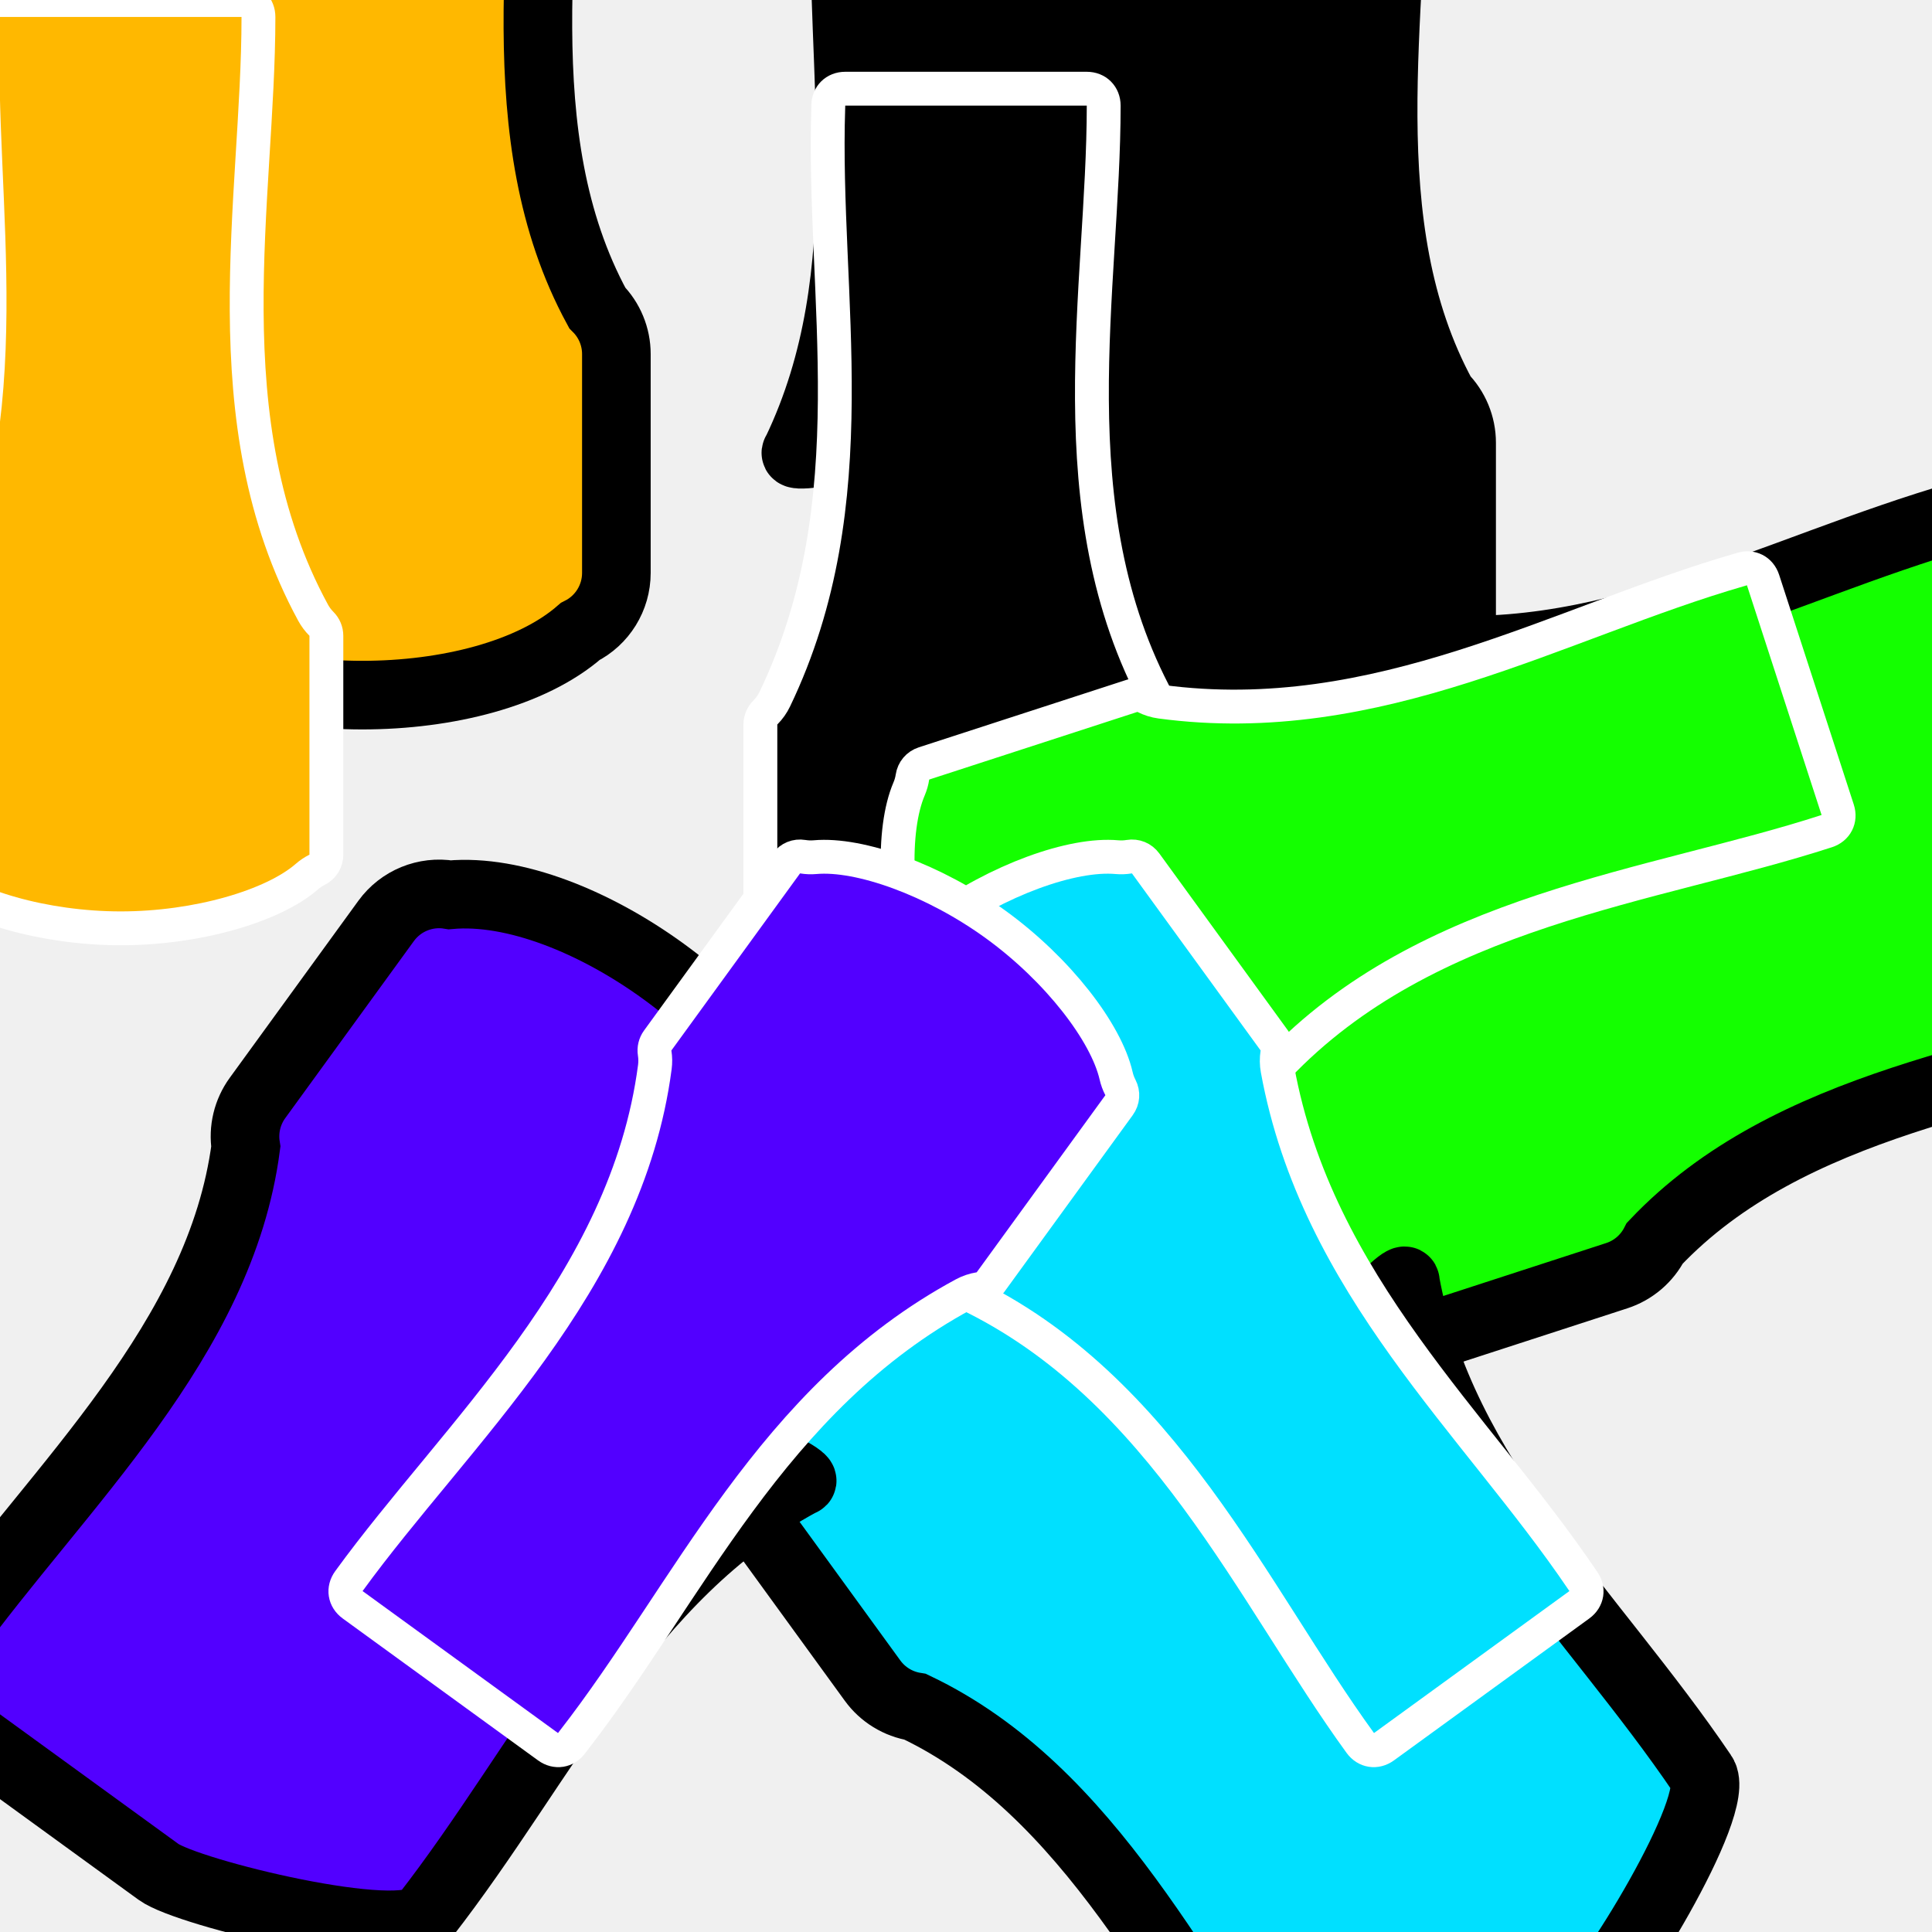
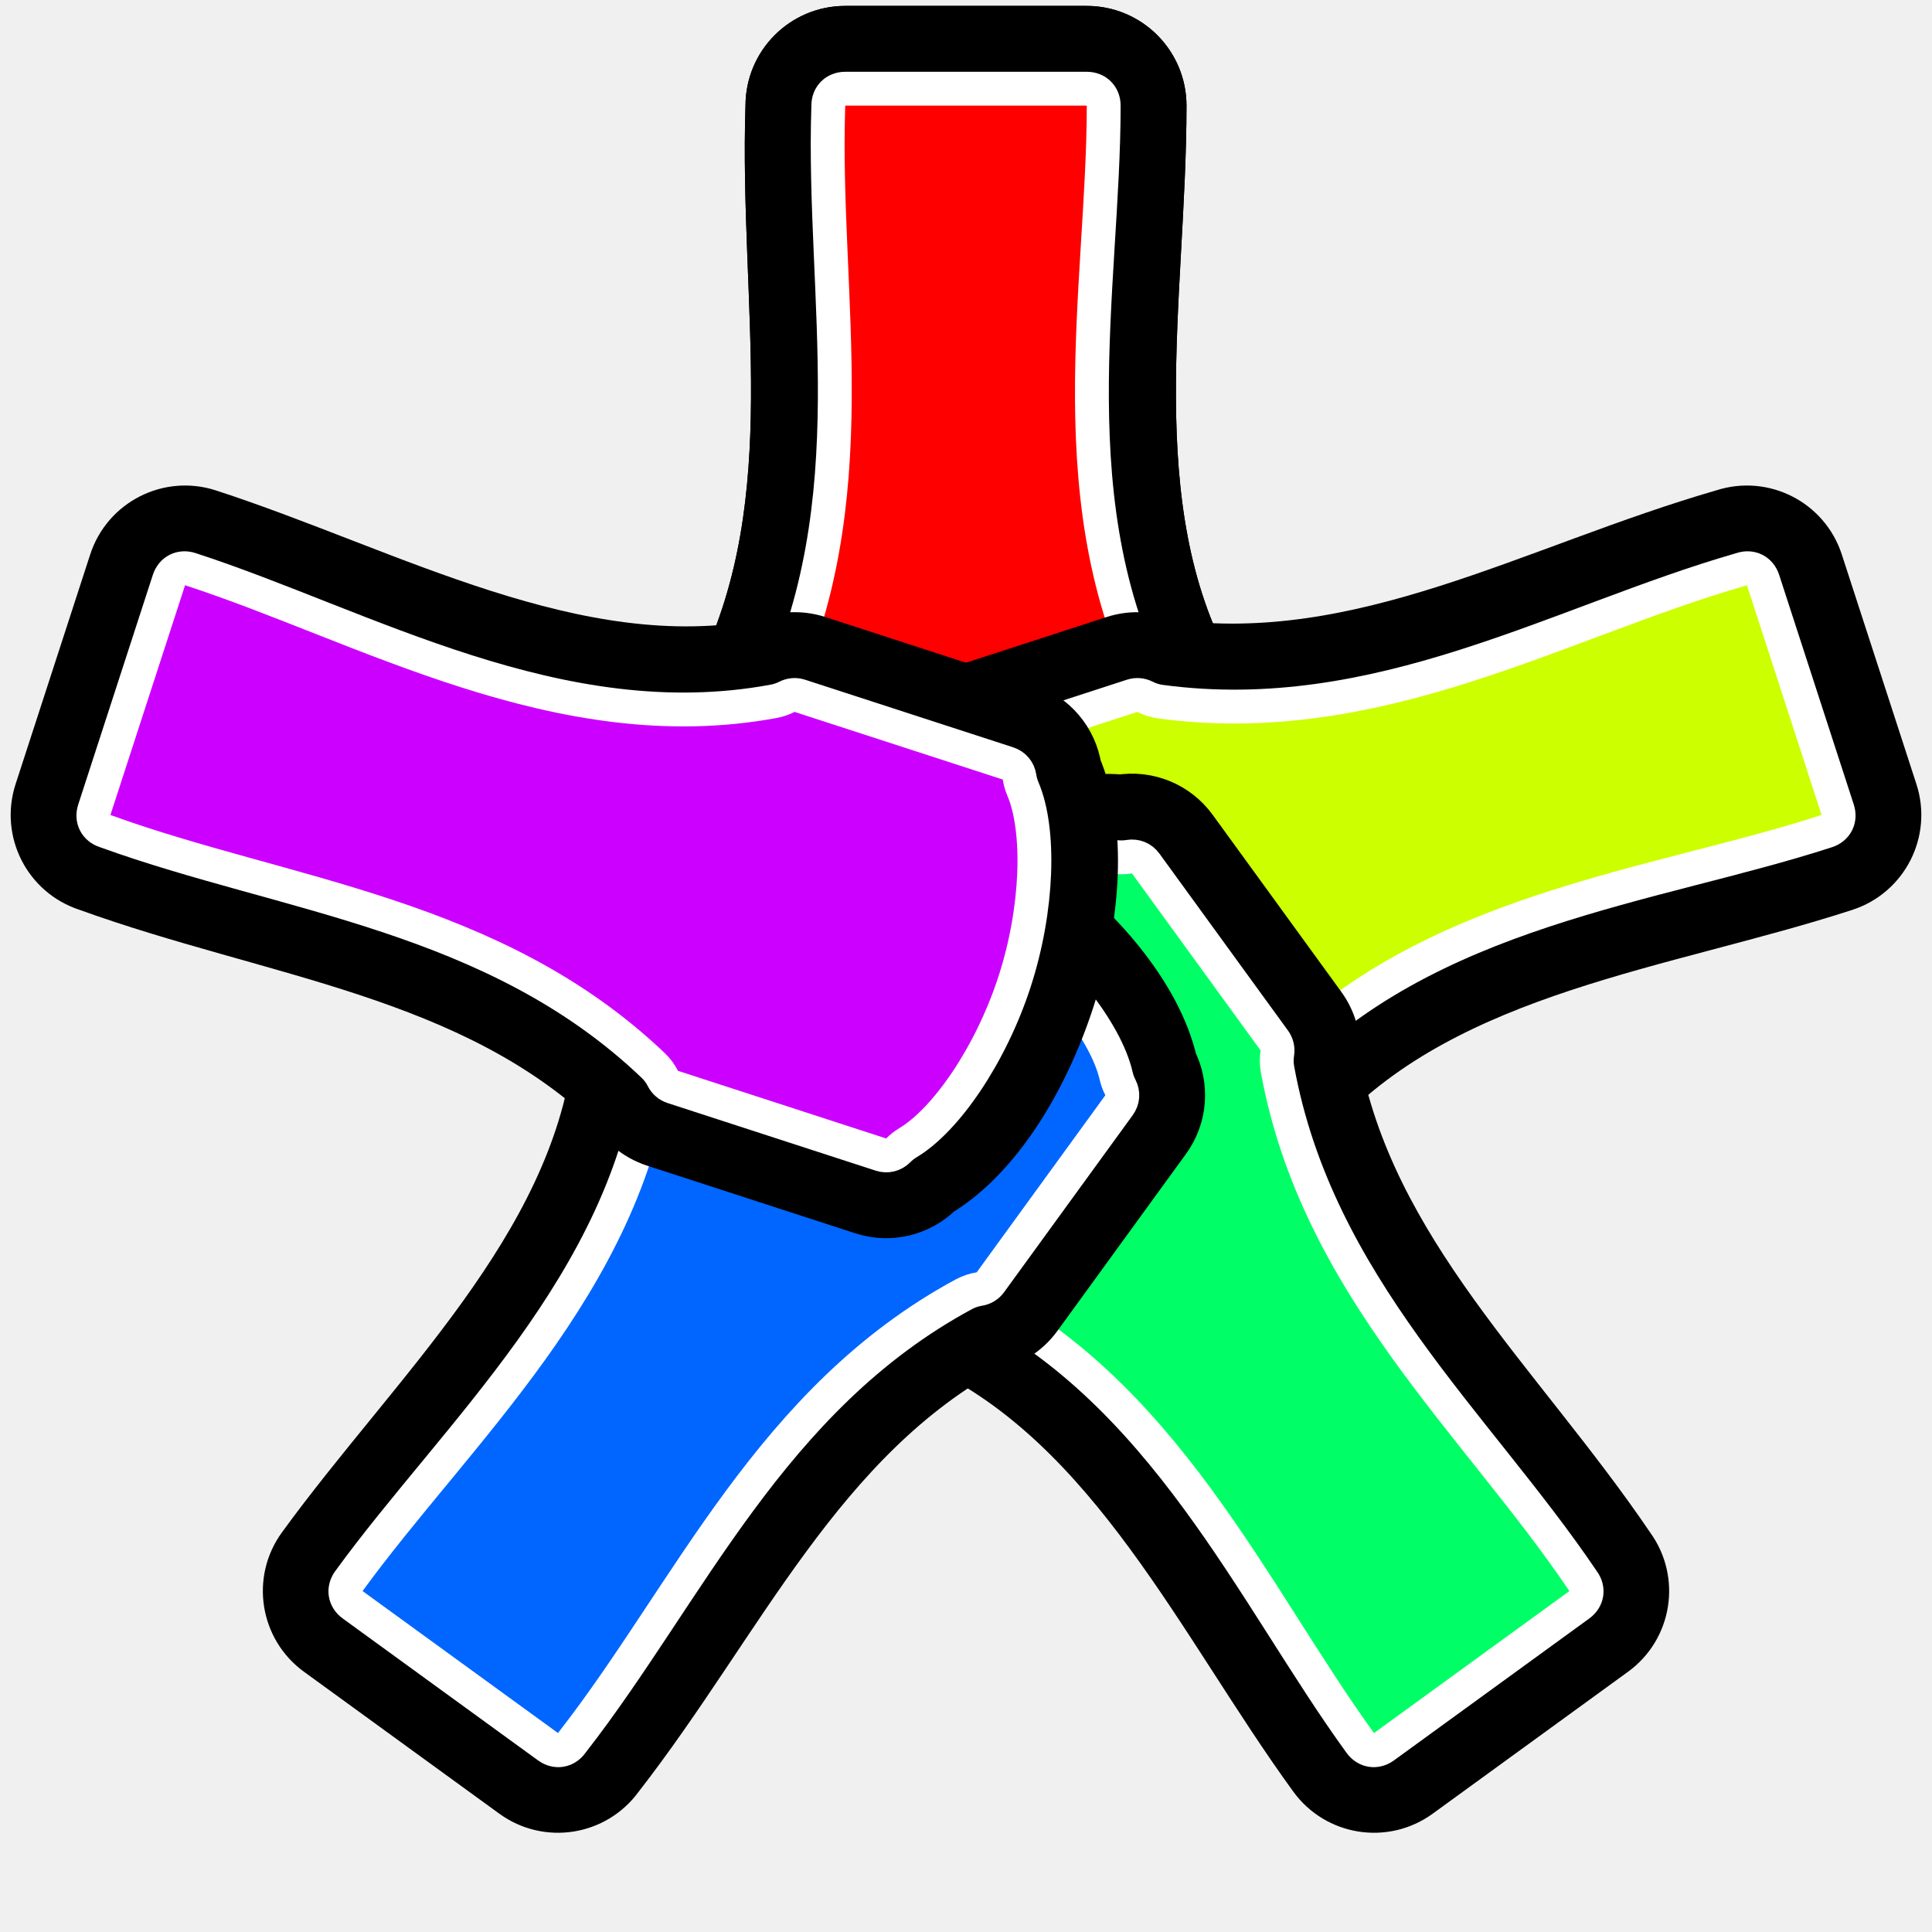
<svg xmlns="http://www.w3.org/2000/svg" xmlns:xlink="http://www.w3.org/1999/xlink" width="512.0px" height="512.0px" viewBox="0 0 512.0 512.0" version="1.1" id="SVGRoot">
  <defs id="defs857">
    </defs>
  <g id="layer1">
    <g id="g1480">
-       <path id="path1461" style="font-variation-settings:normal;opacity:1;vector-effect:none;fill-opacity:1;stroke:#000000;stroke-width:18.182;stroke-linecap:butt;stroke-linejoin:miter;stroke-miterlimit:4;stroke-dasharray:none;stroke-dashoffset:0;stroke-opacity:1;stop-color:#000000;stop-opacity:1;" d="m 288,-64 c -9.58,5.48e-4 -63.999,22.42 -64,32 -1.742,52.293 9.951,104.083 -12.92,151.734 -3.253,3.253 41.574,-6.989 41.574,-2.389 v 58 c 4.2e-4,6.57 3.712,12.575 9.588,15.514 25.758,22.486 89.758,22.486 115.516,0 5.876,-2.938 9.587,-8.944 9.588,-15.514 v -58 c 8e-5,-4.6 -1.827,-9.012 -5.08,-12.266 C 357.577,59.664 369.346,3.614 369.346,-46.654 369.345,-56.234 361.58,-63.999 352,-64 Z" />
+       <path id="path1461" style="font-variation-settings:normal;opacity:1;vector-effect:none;fill-opacity:1;stroke:#000000;stroke-width:18.182;stroke-linecap:butt;stroke-linejoin:miter;stroke-miterlimit:4;stroke-dasharray:none;stroke-dashoffset:0;stroke-opacity:1;stop-color:#000000;stop-opacity:1;" d="M 224,10.654 C 214.42,10.655 206.655,18.42 206.654,28 c -1.742,52.293 9.951,104.083 -12.92,151.734 -3.253,3.253 -5.08,7.665 -5.08,12.266 v 58 c 4.2e-4,6.57 3.712,12.575 9.588,15.514 C 224,288 288,288 313.758,265.514 c 5.876,-2.938 9.587,-8.944 9.588,-15.514 v -58 c 8e-5,-4.6 -1.827,-9.012 -5.08,-12.266 C 293.577,134.318 305.346,78.269 305.346,28 305.345,18.42 297.58,10.655 288,10.654 Z" />
      <path id="use1513" style="font-variation-settings:normal;vector-effect:none;fill-opacity:1;stroke:#ffffff;stroke-width:8.972;stroke-linecap:butt;stroke-linejoin:miter;stroke-miterlimit:4;stroke-dasharray:none;stroke-dashoffset:0;stroke-opacity:1;stop-color:#000000;" d="m 224,23.508 c -2.634,1.51e-4 -4.492,1.858 -4.492,4.492 a 12.854,12.854 0 0 1 -0.008,0.428 c -1.669,50.097 11.005,104.402 -14.178,156.869 a 12.854,12.854 0 0 1 -2.498,3.525 c -0.846,0.846 -1.316,1.981 -1.316,3.178 v 58 c 1.1e-4,1.729 0.936,3.244 2.482,4.018 a 12.854,12.854 0 0 1 2.705,1.814 c 8.906,7.775 29.012,13.693 49.305,13.693 20.293,0 40.399,-5.919 49.305,-13.693 a 12.854,12.854 0 0 1 2.705,-1.814 c 1.546,-0.773 2.482,-2.289 2.482,-4.018 v -58 c 2e-5,-1.197 -0.47,-2.332 -1.316,-3.178 a 12.854,12.854 0 0 1 -2.203,-2.949 C 279.347,135.053 292.492,76.263 292.492,28 292.492,25.366 290.634,23.508 288,23.508 Z" />
    </g>
-     <use x="0" y="0" xlink:href="#g1480" fill="#ffb800" stroke="#ffb800" id="use2654" width="100%" height="100%" transform="translate(-224,-23.50781)" />
-     <use x="0" y="0" xlink:href="#g1480" transform="rotate(72,256,256)" fill="#14ff00" stroke="#14ff00" id="use2656" width="100%" height="100%" />
-     <use x="0" y="0" xlink:href="#g1480" transform="rotate(144,256,256)" fill="#00e0ff" stroke="#00e0ff" id="use2658" width="100%" height="100%" />
-     <use x="0" y="0" xlink:href="#g1480" transform="rotate(-144,256,256)" fill="#5200ff" stroke="#5200ff" id="use2660" width="100%" height="100%" />
+     <use x="0" y="0" xlink:href="#g1480" fill="#ff0000" stroke="#ff0000" id="use2670" width="100%" height="100%" />
+     <use x="0" y="0" xlink:href="#g1480" transform="rotate(72,256,256)" fill="#ccff00" stroke="#ccff00" id="use2672" width="100%" height="100%" />
+     <use x="0" y="0" xlink:href="#g1480" transform="rotate(144,256,256)" fill="#00ff66" stroke="#00ff66" id="use2674" width="100%" height="100%" />
+     <use x="0" y="0" xlink:href="#g1480" transform="rotate(-144,256,256)" fill="#0066ff" stroke="#0066ff" id="use2676" width="100%" height="100%" />
+     <use x="0" y="0" xlink:href="#g1480" transform="rotate(-72,256,256)" fill="#cc00ff" stroke="#cc00ff" id="use2678" width="100%" height="100%" />
  </g>
</svg>
